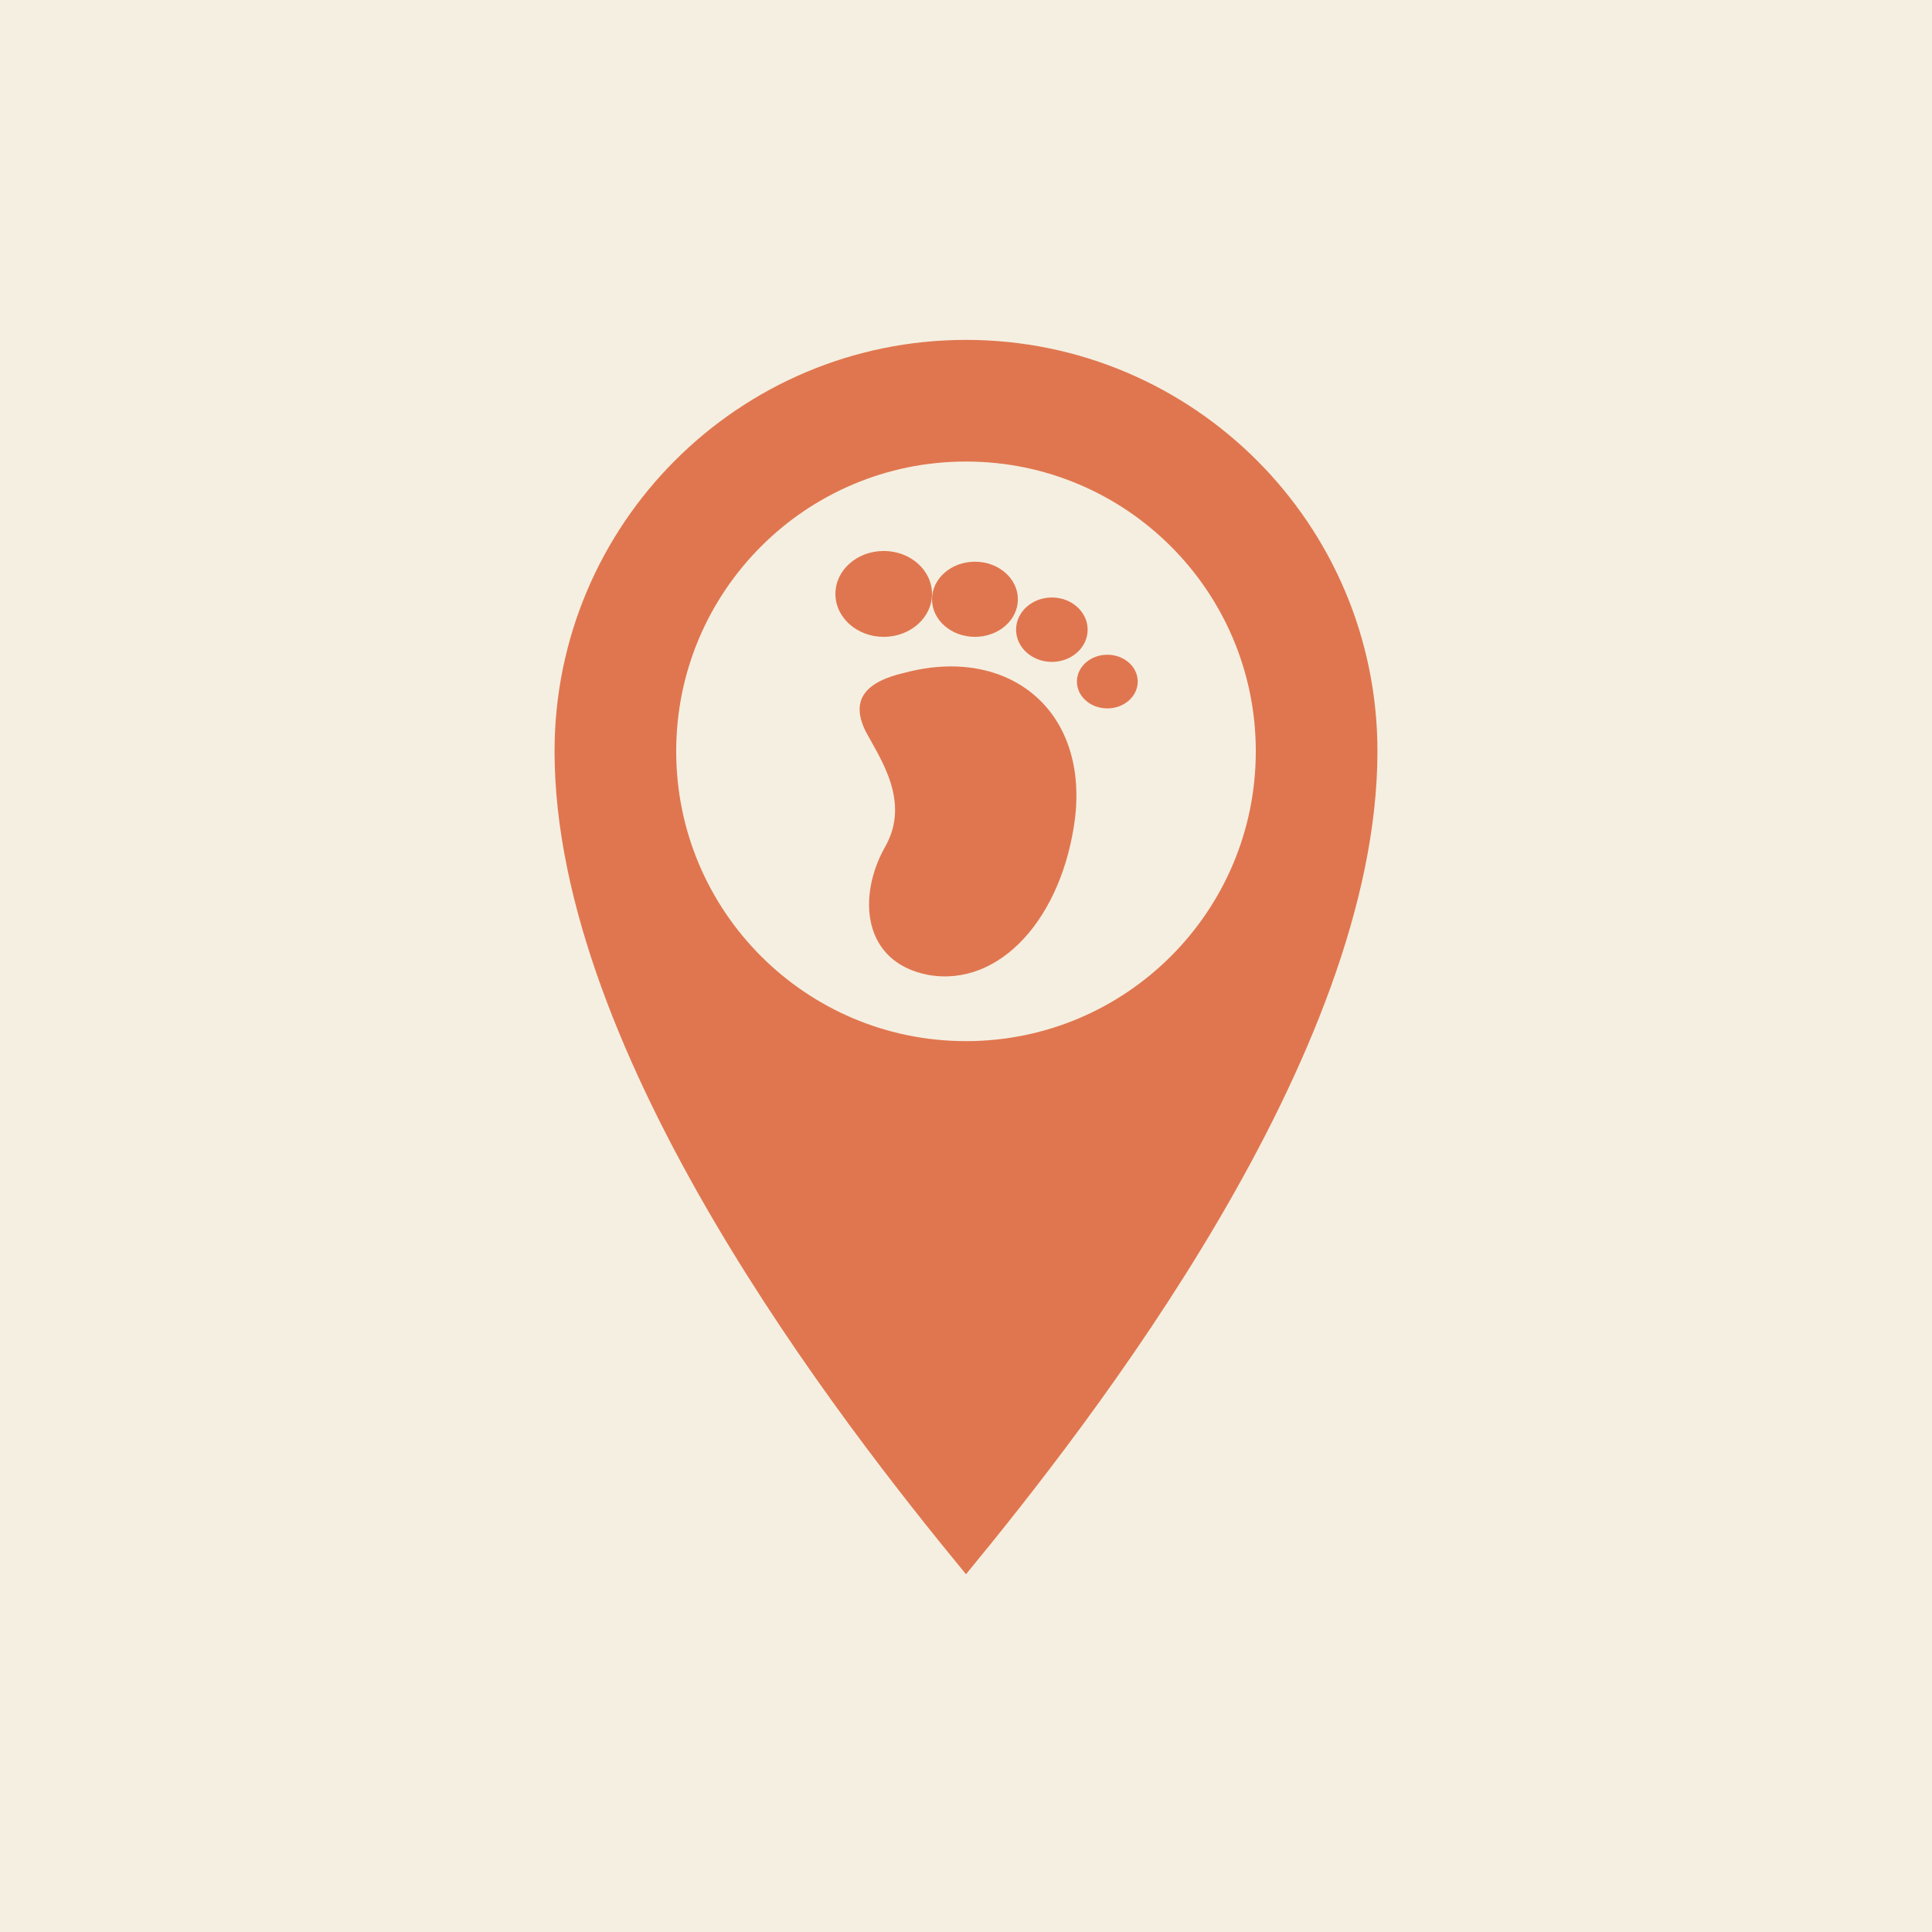
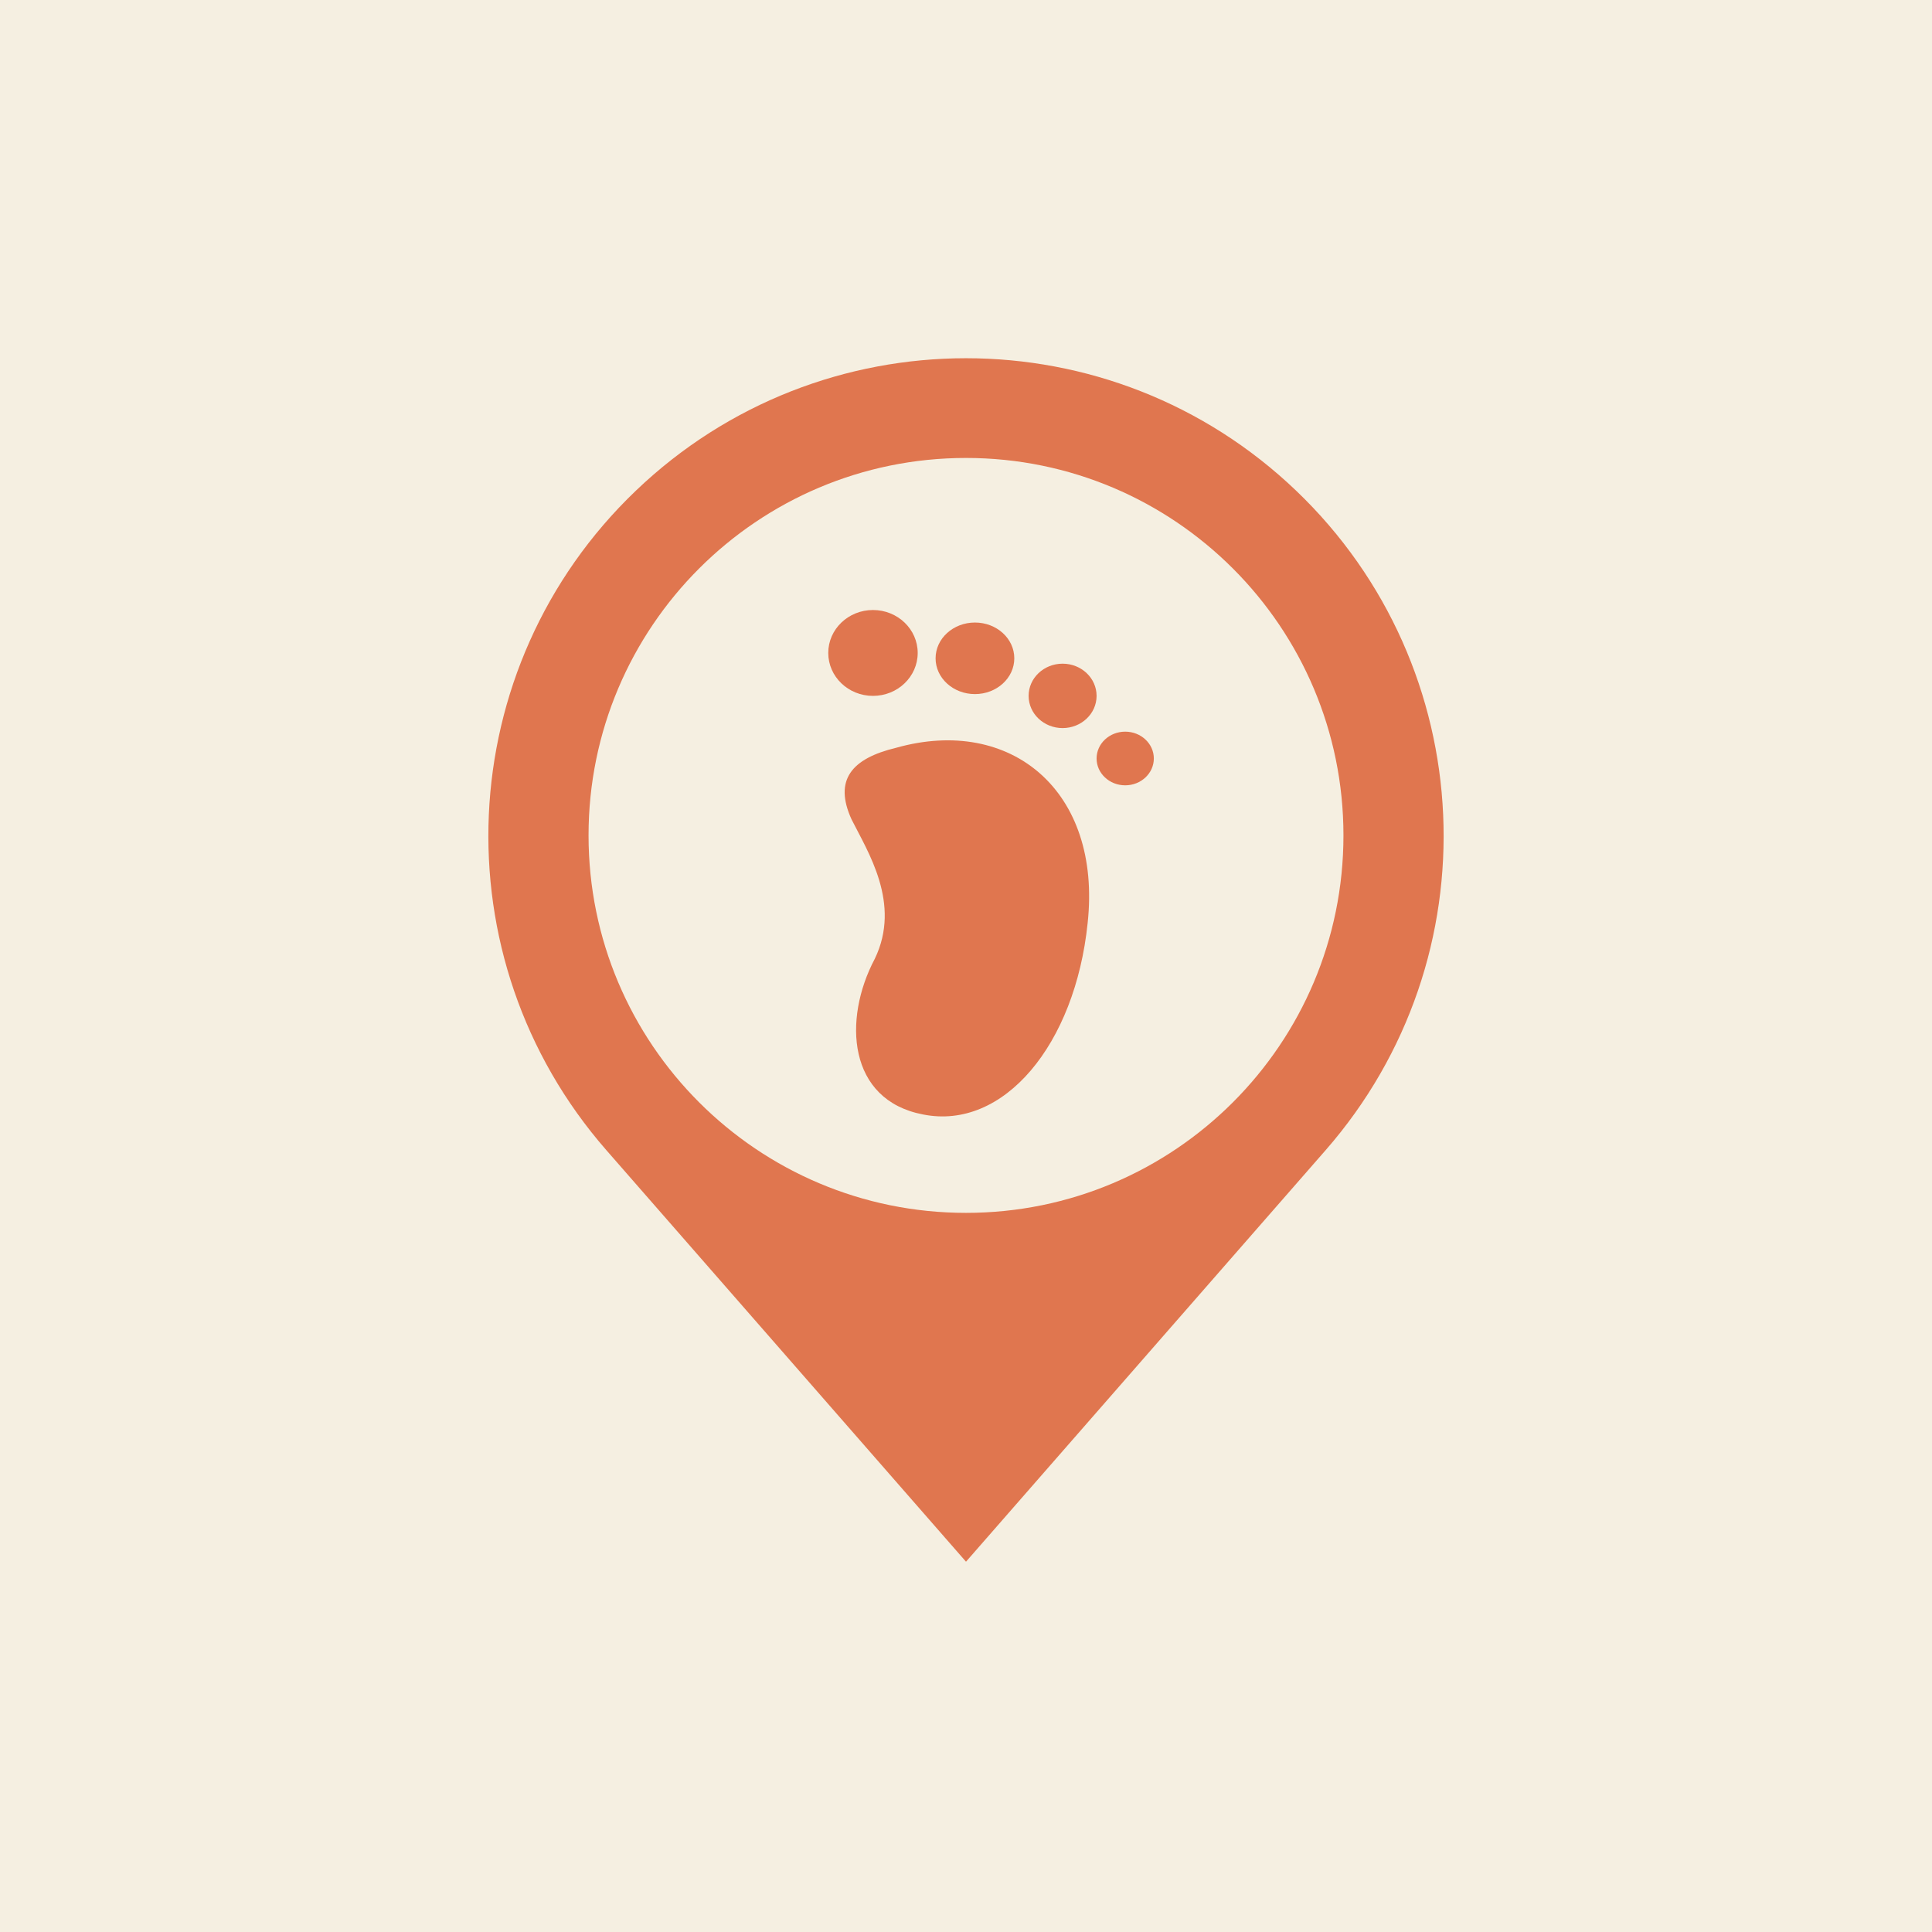
<svg xmlns="http://www.w3.org/2000/svg" viewBox="0 0 108 108" width="1024" height="1024">
  <rect width="108" height="108" fill="#F5EFE1" />
-   <path fill="#E0764F" fill-rule="evenodd" d="M54 19            C41.3 19 31 29.3 31 42            C31 59 47 79.5 54 88            C61 79.5 77 59 77 42            C77 29.3 66.7 19 54 19            Z            M54 25.8            A16.2 16.2 0 1 1 54 58.2            A16.2 16.2 0 1 1 54 25.8            Z" />
-   <path fill="#E0764F" d="M50.6 37.6            C56.3 36.1 60.8 39.6 60.1 45.7            C59.4 51.3 55.9 55.2 51.9 54.5            C48.2 53.8 47.9 50.1 49.5 47.3            C50.9 44.8 49.2 42.4 48.4 40.9            C47.5 39.1 48.4 38.1 50.6 37.6            Z" />
-   <ellipse fill="#E0764F" cx="49.4" cy="33.2" rx="2.7" ry="2.4" />
-   <ellipse fill="#E0764F" cx="54.5" cy="33.5" rx="2.4" ry="2.1" />
-   <ellipse fill="#E0764F" cx="58.8" cy="35.2" rx="2.0" ry="1.8" />
-   <ellipse fill="#E0764F" cx="61.9" cy="38.1" rx="1.7" ry="1.5" />
+   <path fill="#E0764F" fill-rule="evenodd" d="M33.9 64.3 A26.7 26.7 0 1 1 74.1 64.3 L54.0 87.3 Z M54.0 25.6 A21.1 21.1 0 1 1 54.0 67.8 A21.1 21.1 0 1 1 54.0 25.6 Z" />
+   <path fill="#E0764F" d="M50.1 41.8 C56.5 40.0 61.6 44.2 60.8 51.6 C60.1 58.4 56.1 63.2 51.6 62.3 C47.4 61.5 47.1 57.0 48.9 53.6 C50.4 50.5 48.5 47.6 47.6 45.8 C46.6 43.6 47.6 42.4 50.1 41.8 Z" />
+   <ellipse fill="#E0764F" cx="48.8" cy="36.5" rx="2.5" ry="2.4" />
+   <ellipse fill="#E0764F" cx="54.5" cy="36.8" rx="2.2" ry="2.0" />
+   <ellipse fill="#E0764F" cx="59.4" cy="38.9" rx="1.9" ry="1.8" />
+   <ellipse fill="#E0764F" cx="62.9" cy="42.4" rx="1.6" ry="1.5" />
</svg>
